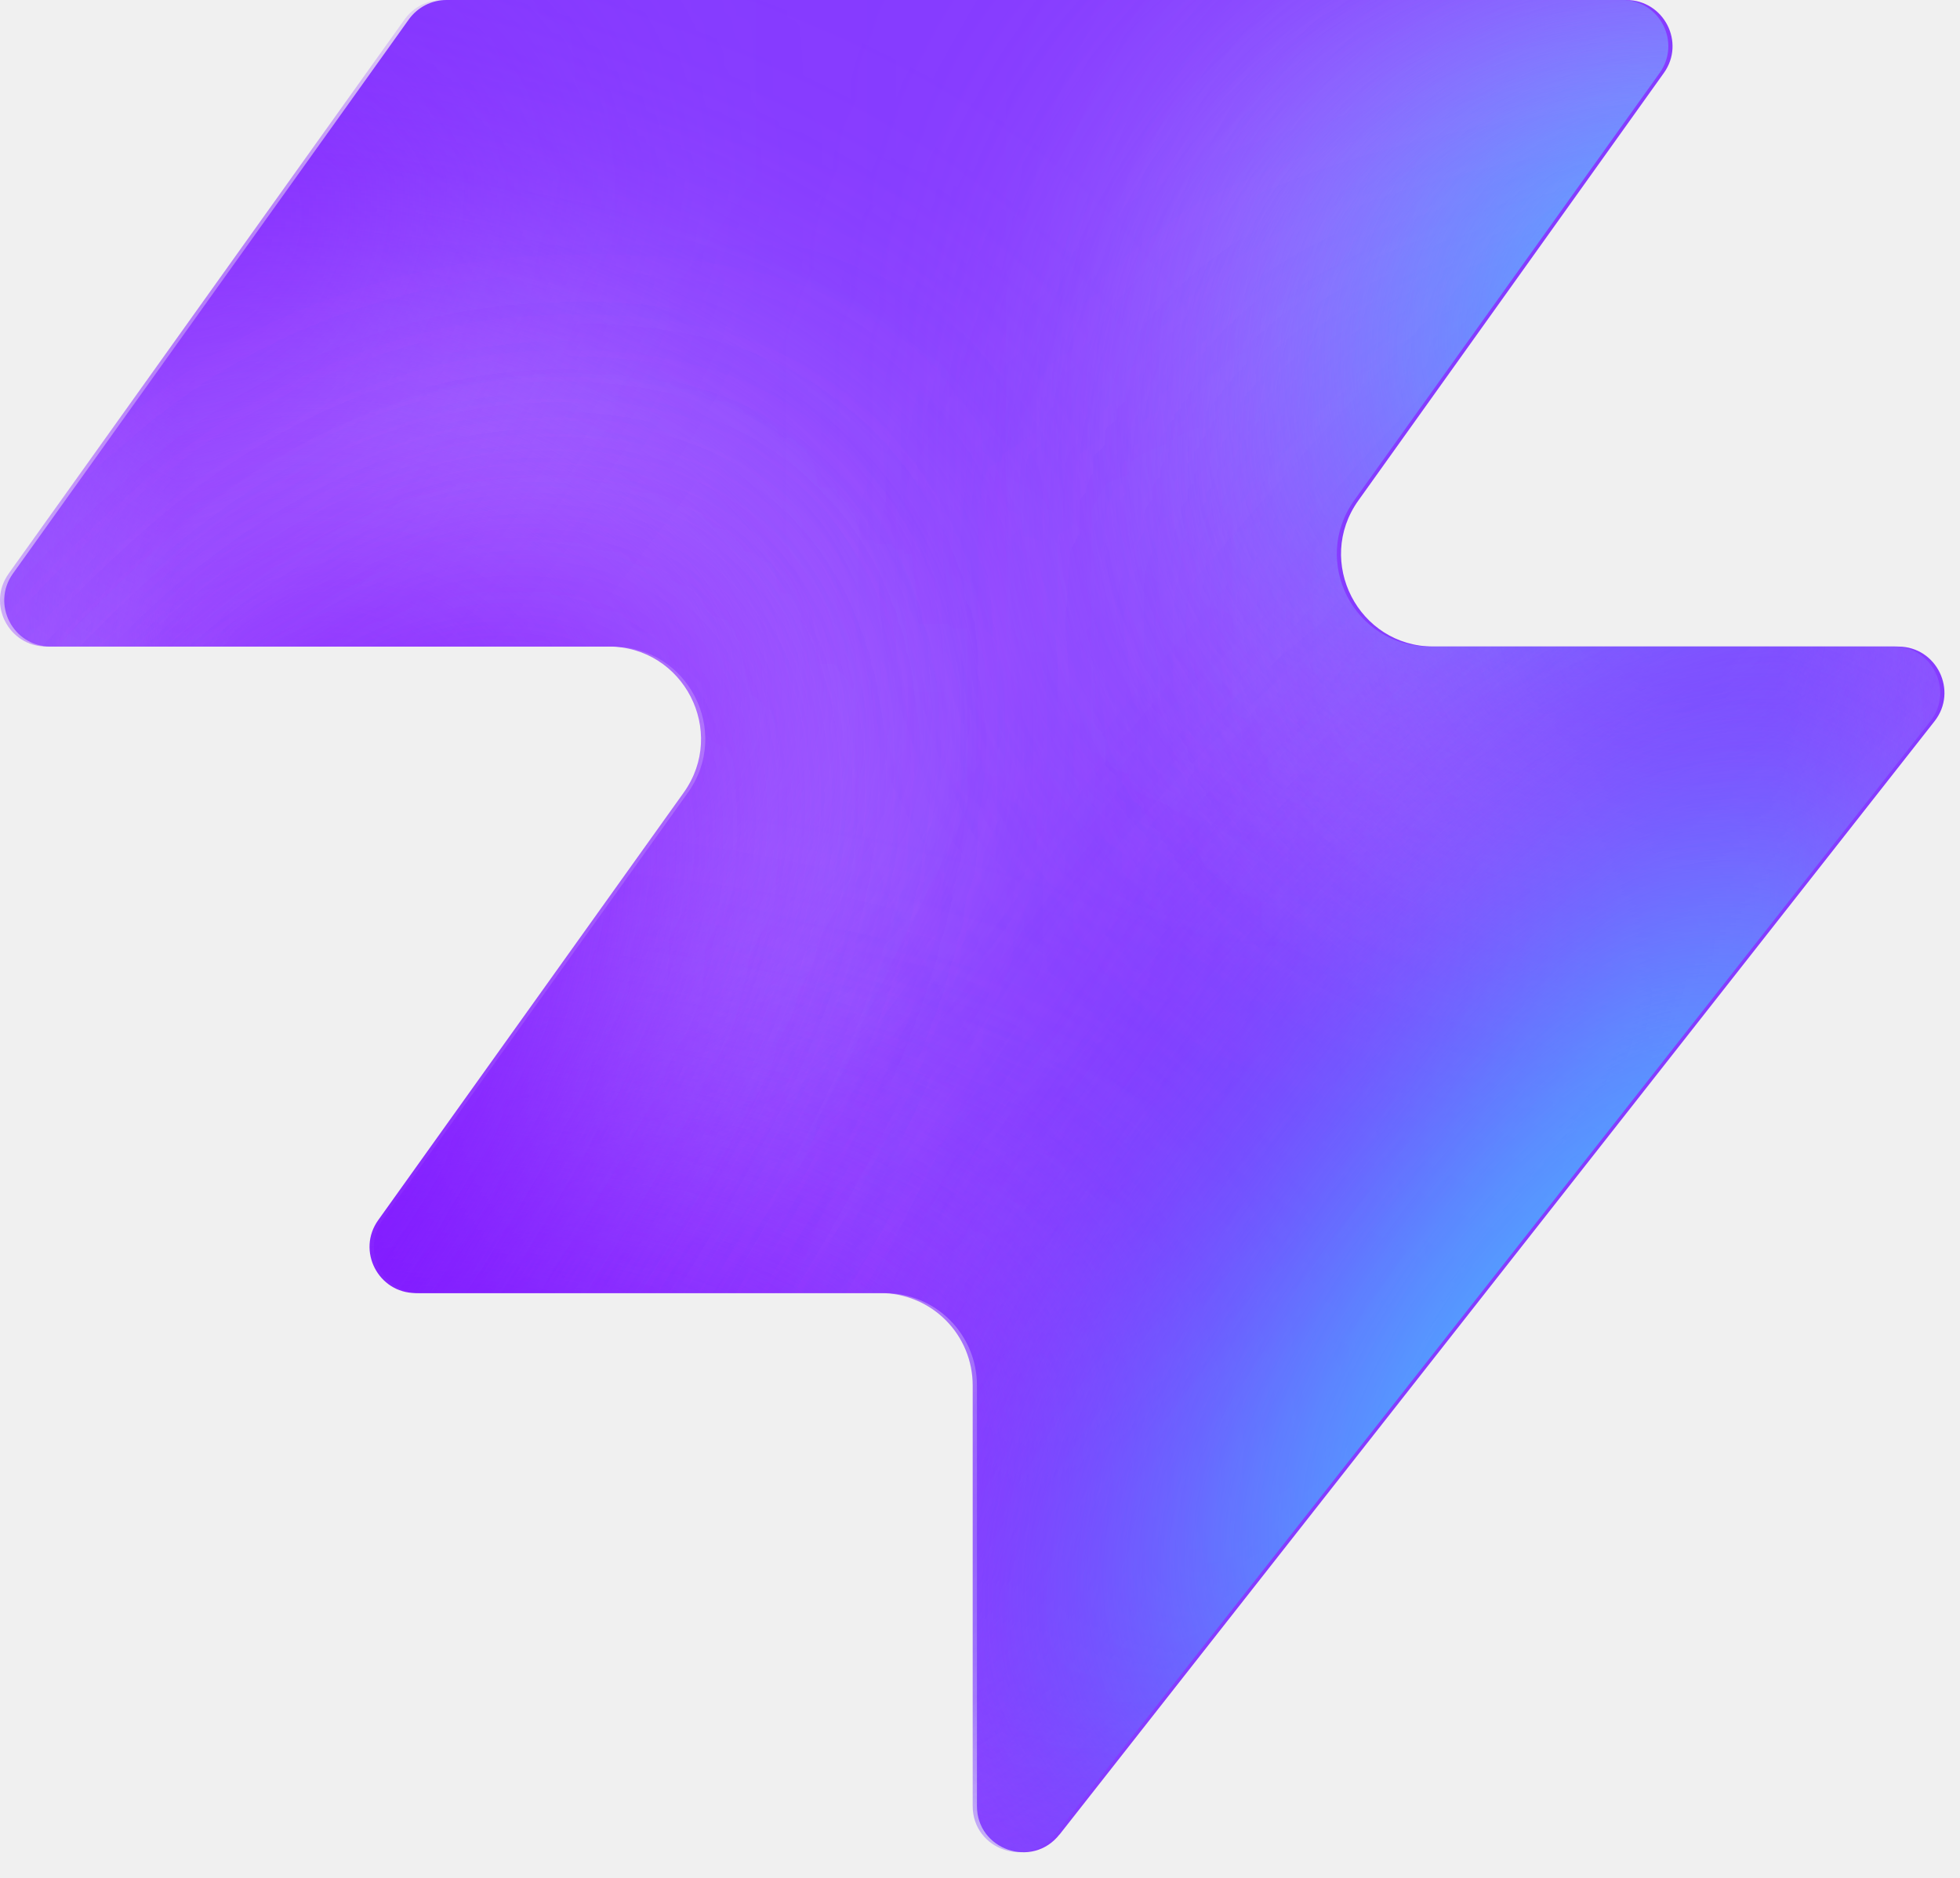
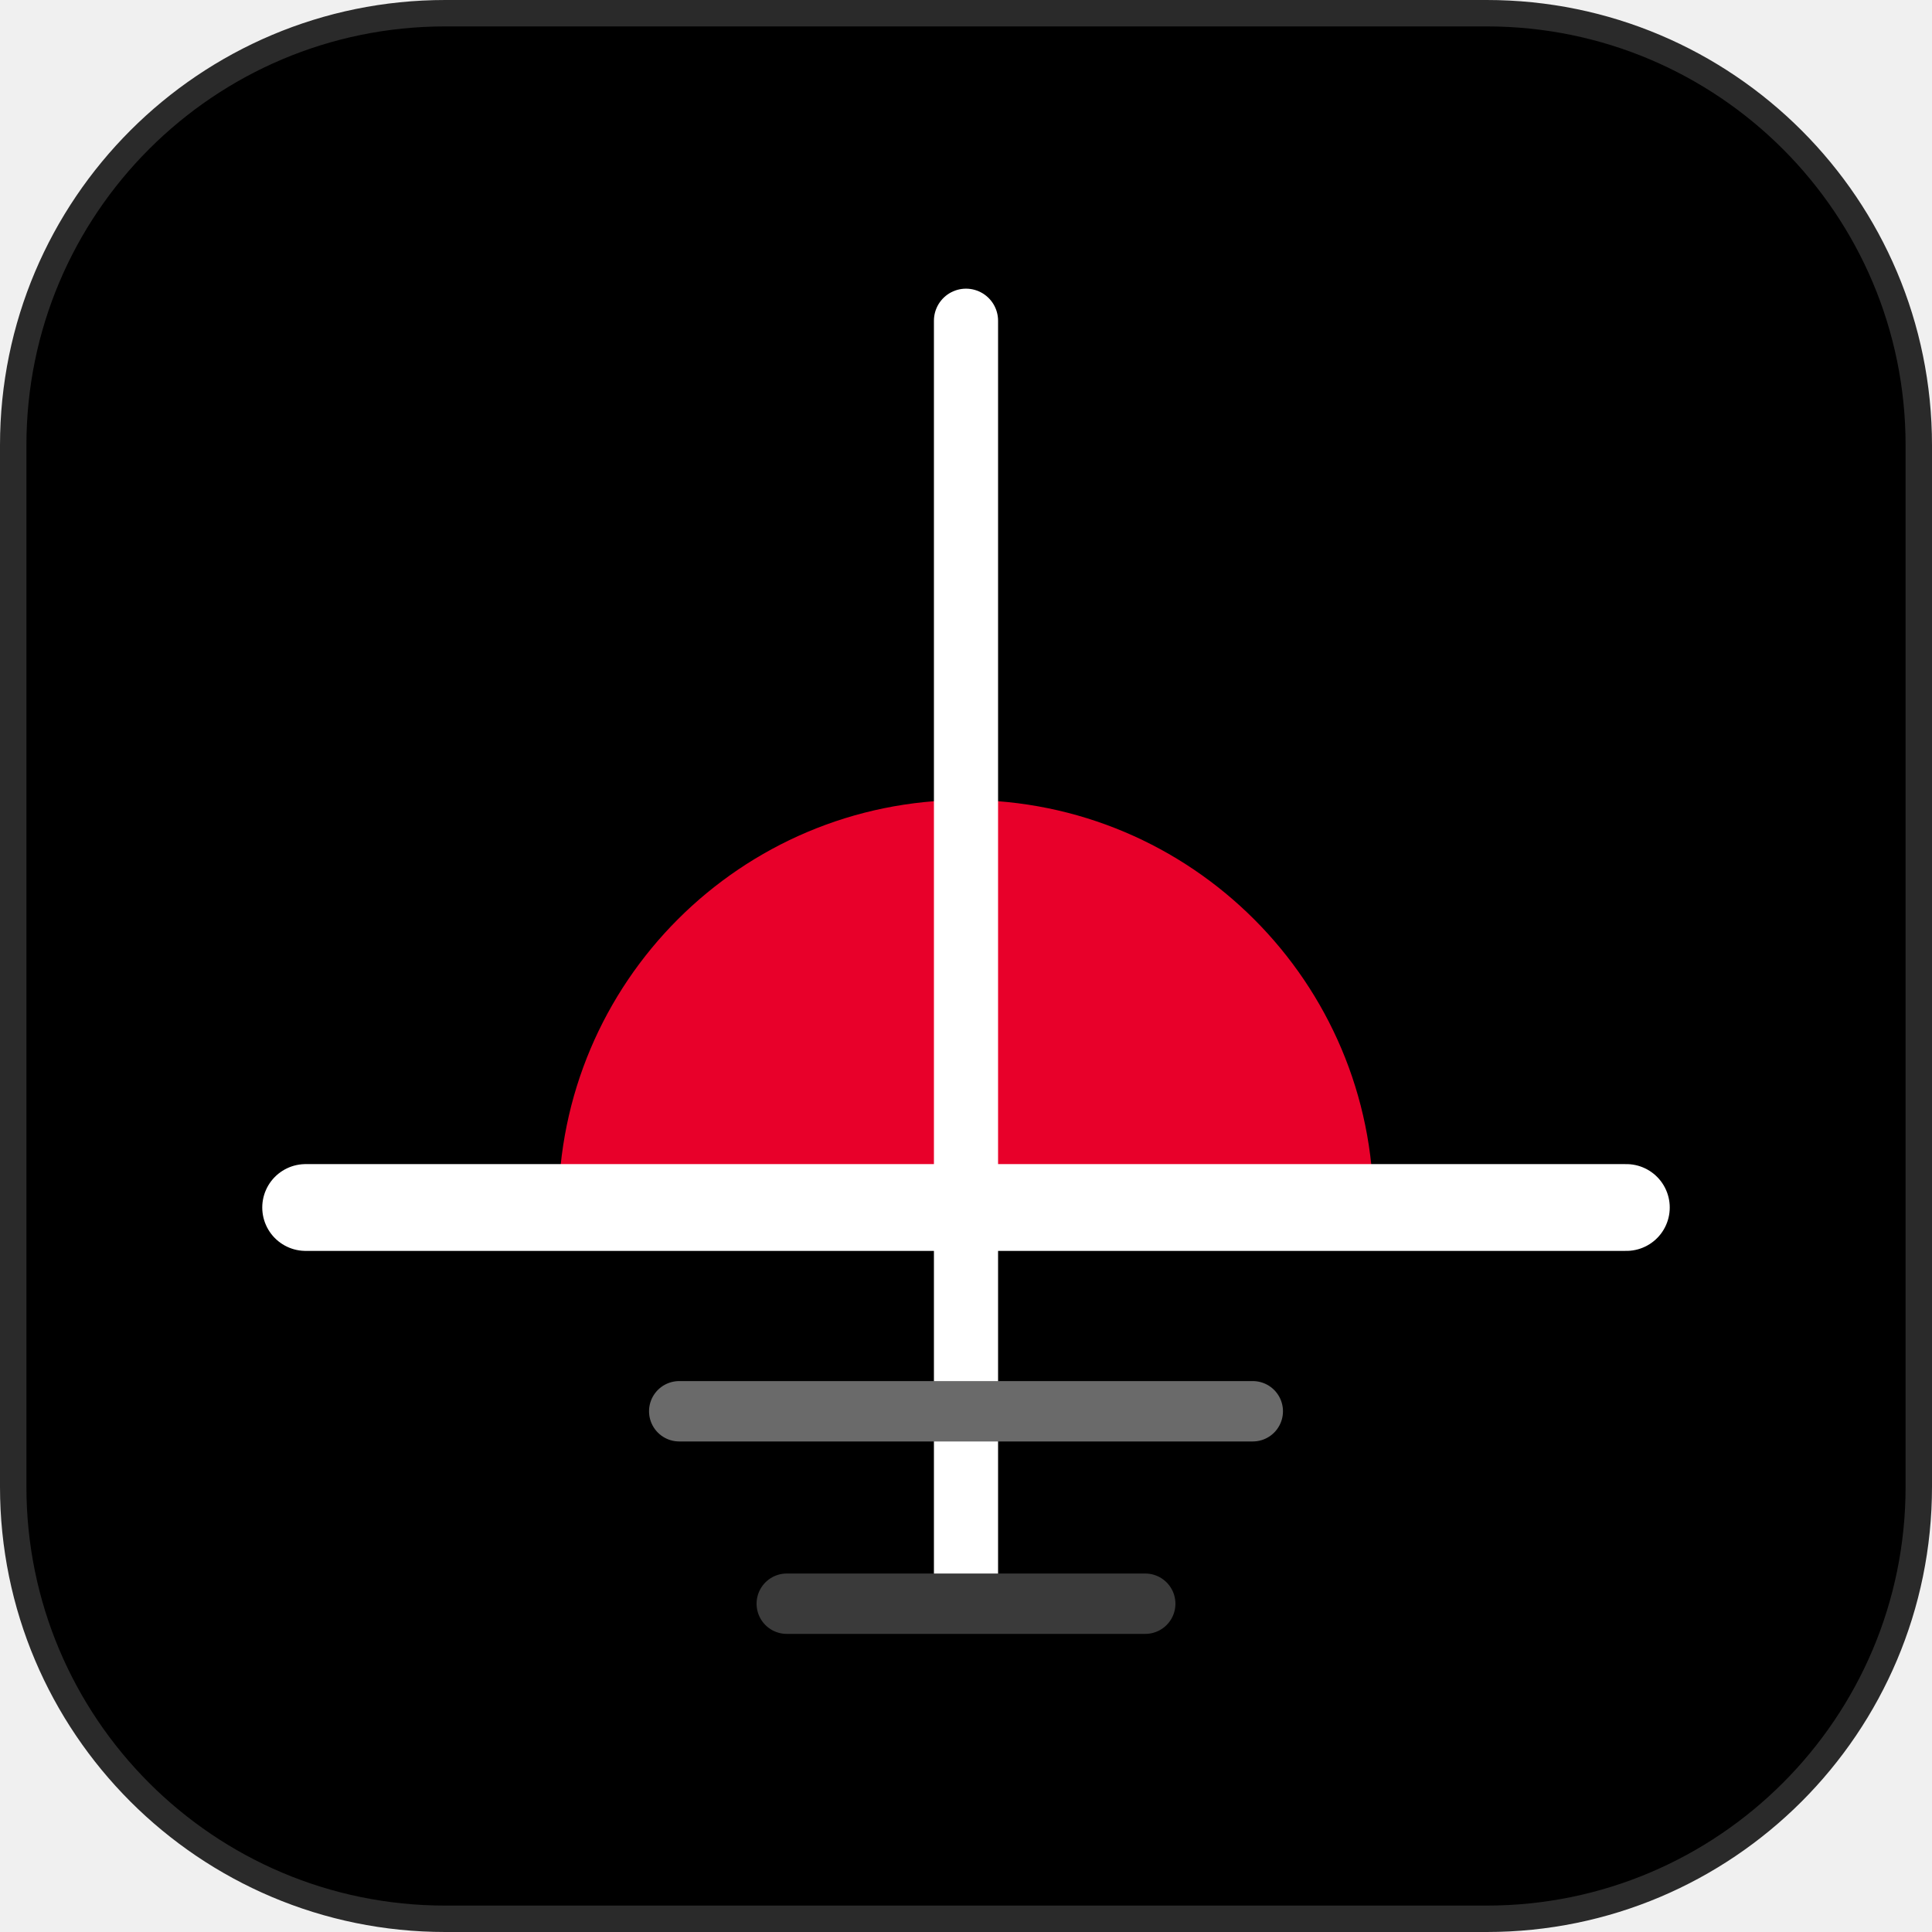
- <svg xmlns="http://www.w3.org/2000/svg" width="48" height="46" fill="none" viewBox="0 0 48 46">
-   <path fill="#863bff" d="M25.946 44.938c-.664.845-2.021.375-2.021-.698V33.937a2.26 2.26 0 0 0-2.262-2.262H10.287c-.92 0-1.456-1.04-.92-1.788l7.48-10.471c1.07-1.497 0-3.578-1.842-3.578H1.237c-.92 0-1.456-1.04-.92-1.788L10.013.474c.214-.297.556-.474.92-.474h28.894c.92 0 1.456 1.04.92 1.788l-7.48 10.471c-1.07 1.498 0 3.579 1.842 3.579h11.377c.943 0 1.473 1.088.89 1.83L25.947 44.94z" style="fill:#863bff;fill:color(display-p3 .525 .23 1);fill-opacity:1" />
-   <mask id="a" width="48" height="46" x="0" y="0" maskUnits="userSpaceOnUse" style="mask-type:alpha">
-     <path fill="#000" d="M25.842 44.938c-.664.844-2.021.375-2.021-.698V33.937a2.26 2.26 0 0 0-2.262-2.262H10.183c-.92 0-1.456-1.04-.92-1.788l7.48-10.471c1.07-1.498 0-3.579-1.842-3.579H1.133c-.92 0-1.456-1.04-.92-1.787L9.91.473c.214-.297.556-.474.92-.474h28.894c.92 0 1.456 1.04.92 1.788l-7.48 10.471c-1.07 1.498 0 3.578 1.842 3.578h11.377c.943 0 1.473 1.088.89 1.832L25.843 44.94z" style="fill:#000;fill-opacity:1" />
-   </mask>
-   <g mask="url(#a)">
-     <g filter="url(#b)">
-       <ellipse cx="5.508" cy="14.704" fill="#ede6ff" rx="5.508" ry="14.704" style="fill:#ede6ff;fill:color(display-p3 .927 .903 1);fill-opacity:1" transform="matrix(.00324 1 1 -.00324 -4.47 31.516)" />
-     </g>
-     <g filter="url(#c)">
-       <ellipse cx="10.399" cy="29.851" fill="#ede6ff" rx="10.399" ry="29.851" style="fill:#ede6ff;fill:color(display-p3 .927 .903 1);fill-opacity:1" transform="matrix(.00324 1 1 -.00324 -39.328 7.883)" />
-     </g>
-     <g filter="url(#d)">
-       <ellipse cx="5.508" cy="30.487" fill="#7e14ff" rx="5.508" ry="30.487" style="fill:#7e14ff;fill:color(display-p3 .492 .077 1);fill-opacity:1" transform="rotate(89.814 -25.913 -14.639)scale(1 -1)" />
-     </g>
-     <g filter="url(#e)">
-       <ellipse cx="5.508" cy="30.599" fill="#7e14ff" rx="5.508" ry="30.599" style="fill:#7e14ff;fill:color(display-p3 .492 .077 1);fill-opacity:1" transform="rotate(89.814 -32.644 -3.334)scale(1 -1)" />
-     </g>
-     <g filter="url(#f)">
-       <ellipse cx="5.508" cy="30.599" fill="#7e14ff" rx="5.508" ry="30.599" style="fill:#7e14ff;fill:color(display-p3 .492 .077 1);fill-opacity:1" transform="matrix(.00324 1 1 -.00324 -34.34 30.47)" />
-     </g>
-     <g filter="url(#g)">
-       <ellipse cx="14.072" cy="22.078" fill="#ede6ff" rx="14.072" ry="22.078" style="fill:#ede6ff;fill:color(display-p3 .927 .903 1);fill-opacity:1" transform="rotate(93.35 24.506 48.493)scale(-1 1)" />
-     </g>
-     <g filter="url(#h)">
-       <ellipse cx="3.47" cy="21.501" fill="#7e14ff" rx="3.47" ry="21.501" style="fill:#7e14ff;fill:color(display-p3 .492 .077 1);fill-opacity:1" transform="rotate(89.009 28.708 47.59)scale(-1 1)" />
-     </g>
-     <g filter="url(#i)">
-       <ellipse cx="3.47" cy="21.501" fill="#7e14ff" rx="3.47" ry="21.501" style="fill:#7e14ff;fill:color(display-p3 .492 .077 1);fill-opacity:1" transform="rotate(89.009 28.708 47.59)scale(-1 1)" />
-     </g>
-     <g filter="url(#j)">
-       <ellipse cx=".387" cy="8.972" fill="#7e14ff" rx="4.407" ry="29.108" style="fill:#7e14ff;fill:color(display-p3 .492 .077 1);fill-opacity:1" transform="rotate(39.51 .387 8.972)" />
-     </g>
-     <g filter="url(#k)">
-       <ellipse cx="47.523" cy="-6.092" fill="#7e14ff" rx="4.407" ry="29.108" style="fill:#7e14ff;fill:color(display-p3 .492 .077 1);fill-opacity:1" transform="rotate(37.892 47.523 -6.092)" />
-     </g>
-     <g filter="url(#l)">
-       <ellipse cx="41.412" cy="6.333" fill="#47bfff" rx="5.971" ry="9.665" style="fill:#47bfff;fill:color(display-p3 .28 .748 1);fill-opacity:1" transform="rotate(37.892 41.412 6.333)" />
-     </g>
-     <g filter="url(#m)">
-       <ellipse cx="-1.879" cy="38.332" fill="#7e14ff" rx="4.407" ry="29.108" style="fill:#7e14ff;fill:color(display-p3 .492 .077 1);fill-opacity:1" transform="rotate(37.892 -1.88 38.332)" />
-     </g>
-     <g filter="url(#n)">
-       <ellipse cx="-1.879" cy="38.332" fill="#7e14ff" rx="4.407" ry="29.108" style="fill:#7e14ff;fill:color(display-p3 .492 .077 1);fill-opacity:1" transform="rotate(37.892 -1.88 38.332)" />
-     </g>
-     <g filter="url(#o)">
-       <ellipse cx="35.651" cy="29.907" fill="#7e14ff" rx="4.407" ry="29.108" style="fill:#7e14ff;fill:color(display-p3 .492 .077 1);fill-opacity:1" transform="rotate(37.892 35.651 29.907)" />
-     </g>
-     <g filter="url(#p)">
-       <ellipse cx="38.418" cy="32.4" fill="#47bfff" rx="5.971" ry="15.297" style="fill:#47bfff;fill:color(display-p3 .28 .748 1);fill-opacity:1" transform="rotate(37.892 38.418 32.4)" />
-     </g>
-   </g>
-   <defs>
-     <filter id="b" width="60.045" height="41.654" x="-19.77" y="16.149" color-interpolation-filters="sRGB" filterUnits="userSpaceOnUse">
-       <feFlood flood-opacity="0" result="BackgroundImageFix" />
-       <feBlend in="SourceGraphic" in2="BackgroundImageFix" result="shape" />
-       <feGaussianBlur result="effect1_foregroundBlur_2002_17158" stdDeviation="7.659" />
-     </filter>
-     <filter id="c" width="90.34" height="51.437" x="-54.613" y="-7.533" color-interpolation-filters="sRGB" filterUnits="userSpaceOnUse">
-       <feFlood flood-opacity="0" result="BackgroundImageFix" />
-       <feBlend in="SourceGraphic" in2="BackgroundImageFix" result="shape" />
-       <feGaussianBlur result="effect1_foregroundBlur_2002_17158" stdDeviation="7.659" />
-     </filter>
-     <filter id="d" width="79.355" height="29.4" x="-49.64" y="2.03" color-interpolation-filters="sRGB" filterUnits="userSpaceOnUse">
-       <feFlood flood-opacity="0" result="BackgroundImageFix" />
-       <feBlend in="SourceGraphic" in2="BackgroundImageFix" result="shape" />
-       <feGaussianBlur result="effect1_foregroundBlur_2002_17158" stdDeviation="4.596" />
-     </filter>
-     <filter id="e" width="79.579" height="29.4" x="-45.045" y="20.029" color-interpolation-filters="sRGB" filterUnits="userSpaceOnUse">
-       <feFlood flood-opacity="0" result="BackgroundImageFix" />
-       <feBlend in="SourceGraphic" in2="BackgroundImageFix" result="shape" />
-       <feGaussianBlur result="effect1_foregroundBlur_2002_17158" stdDeviation="4.596" />
-     </filter>
-     <filter id="f" width="79.579" height="29.4" x="-43.513" y="21.178" color-interpolation-filters="sRGB" filterUnits="userSpaceOnUse">
-       <feFlood flood-opacity="0" result="BackgroundImageFix" />
-       <feBlend in="SourceGraphic" in2="BackgroundImageFix" result="shape" />
-       <feGaussianBlur result="effect1_foregroundBlur_2002_17158" stdDeviation="4.596" />
-     </filter>
-     <filter id="g" width="74.749" height="58.852" x="15.756" y="-17.901" color-interpolation-filters="sRGB" filterUnits="userSpaceOnUse">
-       <feFlood flood-opacity="0" result="BackgroundImageFix" />
-       <feBlend in="SourceGraphic" in2="BackgroundImageFix" result="shape" />
-       <feGaussianBlur result="effect1_foregroundBlur_2002_17158" stdDeviation="7.659" />
-     </filter>
-     <filter id="h" width="61.377" height="25.362" x="23.548" y="2.284" color-interpolation-filters="sRGB" filterUnits="userSpaceOnUse">
-       <feFlood flood-opacity="0" result="BackgroundImageFix" />
-       <feBlend in="SourceGraphic" in2="BackgroundImageFix" result="shape" />
-       <feGaussianBlur result="effect1_foregroundBlur_2002_17158" stdDeviation="4.596" />
-     </filter>
-     <filter id="i" width="61.377" height="25.362" x="23.548" y="2.284" color-interpolation-filters="sRGB" filterUnits="userSpaceOnUse">
-       <feFlood flood-opacity="0" result="BackgroundImageFix" />
-       <feBlend in="SourceGraphic" in2="BackgroundImageFix" result="shape" />
-       <feGaussianBlur result="effect1_foregroundBlur_2002_17158" stdDeviation="4.596" />
-     </filter>
-     <filter id="j" width="56.045" height="63.649" x="-27.636" y="-22.853" color-interpolation-filters="sRGB" filterUnits="userSpaceOnUse">
-       <feFlood flood-opacity="0" result="BackgroundImageFix" />
-       <feBlend in="SourceGraphic" in2="BackgroundImageFix" result="shape" />
-       <feGaussianBlur result="effect1_foregroundBlur_2002_17158" stdDeviation="4.596" />
-     </filter>
-     <filter id="k" width="54.814" height="64.646" x="20.116" y="-38.415" color-interpolation-filters="sRGB" filterUnits="userSpaceOnUse">
-       <feFlood flood-opacity="0" result="BackgroundImageFix" />
-       <feBlend in="SourceGraphic" in2="BackgroundImageFix" result="shape" />
-       <feGaussianBlur result="effect1_foregroundBlur_2002_17158" stdDeviation="4.596" />
-     </filter>
-     <filter id="l" width="33.541" height="35.313" x="24.641" y="-11.323" color-interpolation-filters="sRGB" filterUnits="userSpaceOnUse">
-       <feFlood flood-opacity="0" result="BackgroundImageFix" />
-       <feBlend in="SourceGraphic" in2="BackgroundImageFix" result="shape" />
-       <feGaussianBlur result="effect1_foregroundBlur_2002_17158" stdDeviation="4.596" />
-     </filter>
-     <filter id="m" width="54.814" height="64.646" x="-29.286" y="6.009" color-interpolation-filters="sRGB" filterUnits="userSpaceOnUse">
-       <feFlood flood-opacity="0" result="BackgroundImageFix" />
-       <feBlend in="SourceGraphic" in2="BackgroundImageFix" result="shape" />
-       <feGaussianBlur result="effect1_foregroundBlur_2002_17158" stdDeviation="4.596" />
-     </filter>
-     <filter id="n" width="54.814" height="64.646" x="-29.286" y="6.009" color-interpolation-filters="sRGB" filterUnits="userSpaceOnUse">
-       <feFlood flood-opacity="0" result="BackgroundImageFix" />
-       <feBlend in="SourceGraphic" in2="BackgroundImageFix" result="shape" />
-       <feGaussianBlur result="effect1_foregroundBlur_2002_17158" stdDeviation="4.596" />
-     </filter>
-     <filter id="o" width="54.814" height="64.646" x="8.244" y="-2.416" color-interpolation-filters="sRGB" filterUnits="userSpaceOnUse">
-       <feFlood flood-opacity="0" result="BackgroundImageFix" />
-       <feBlend in="SourceGraphic" in2="BackgroundImageFix" result="shape" />
-       <feGaussianBlur result="effect1_foregroundBlur_2002_17158" stdDeviation="4.596" />
-     </filter>
-     <filter id="p" width="39.409" height="43.623" x="18.713" y="10.588" color-interpolation-filters="sRGB" filterUnits="userSpaceOnUse">
-       <feFlood flood-opacity="0" result="BackgroundImageFix" />
-       <feBlend in="SourceGraphic" in2="BackgroundImageFix" result="shape" />
-       <feGaussianBlur result="effect1_foregroundBlur_2002_17158" stdDeviation="4.596" />
-     </filter>
-   </defs>
+ <svg xmlns="http://www.w3.org/2000/svg" viewBox="0 0 1024 1024" width="1024" height="1024">
+   <rect x="7" y="7" width="1010" height="1010" rx="229" ry="229" fill="#000000" stroke="#2A2A2A" stroke-width="14" />
+   <path fill="#E8002A" d="M 296 640 A 216 216 0 0 1 728 640 Z" />
+   <line x1="512" y1="170" x2="512" y2="838" stroke="#FFFFFF" stroke-width="34" stroke-linecap="round" />
+   <line x1="162" y1="640" x2="862" y2="640" stroke="#FFFFFF" stroke-width="46" stroke-linecap="round" />
+   <line x1="360" y1="748" x2="664" y2="748" stroke="#6A6A6A" stroke-width="32" stroke-linecap="round" />
+   <line x1="417" y1="850" x2="607" y2="850" stroke="#3A3A3A" stroke-width="32" stroke-linecap="round" />
</svg>
